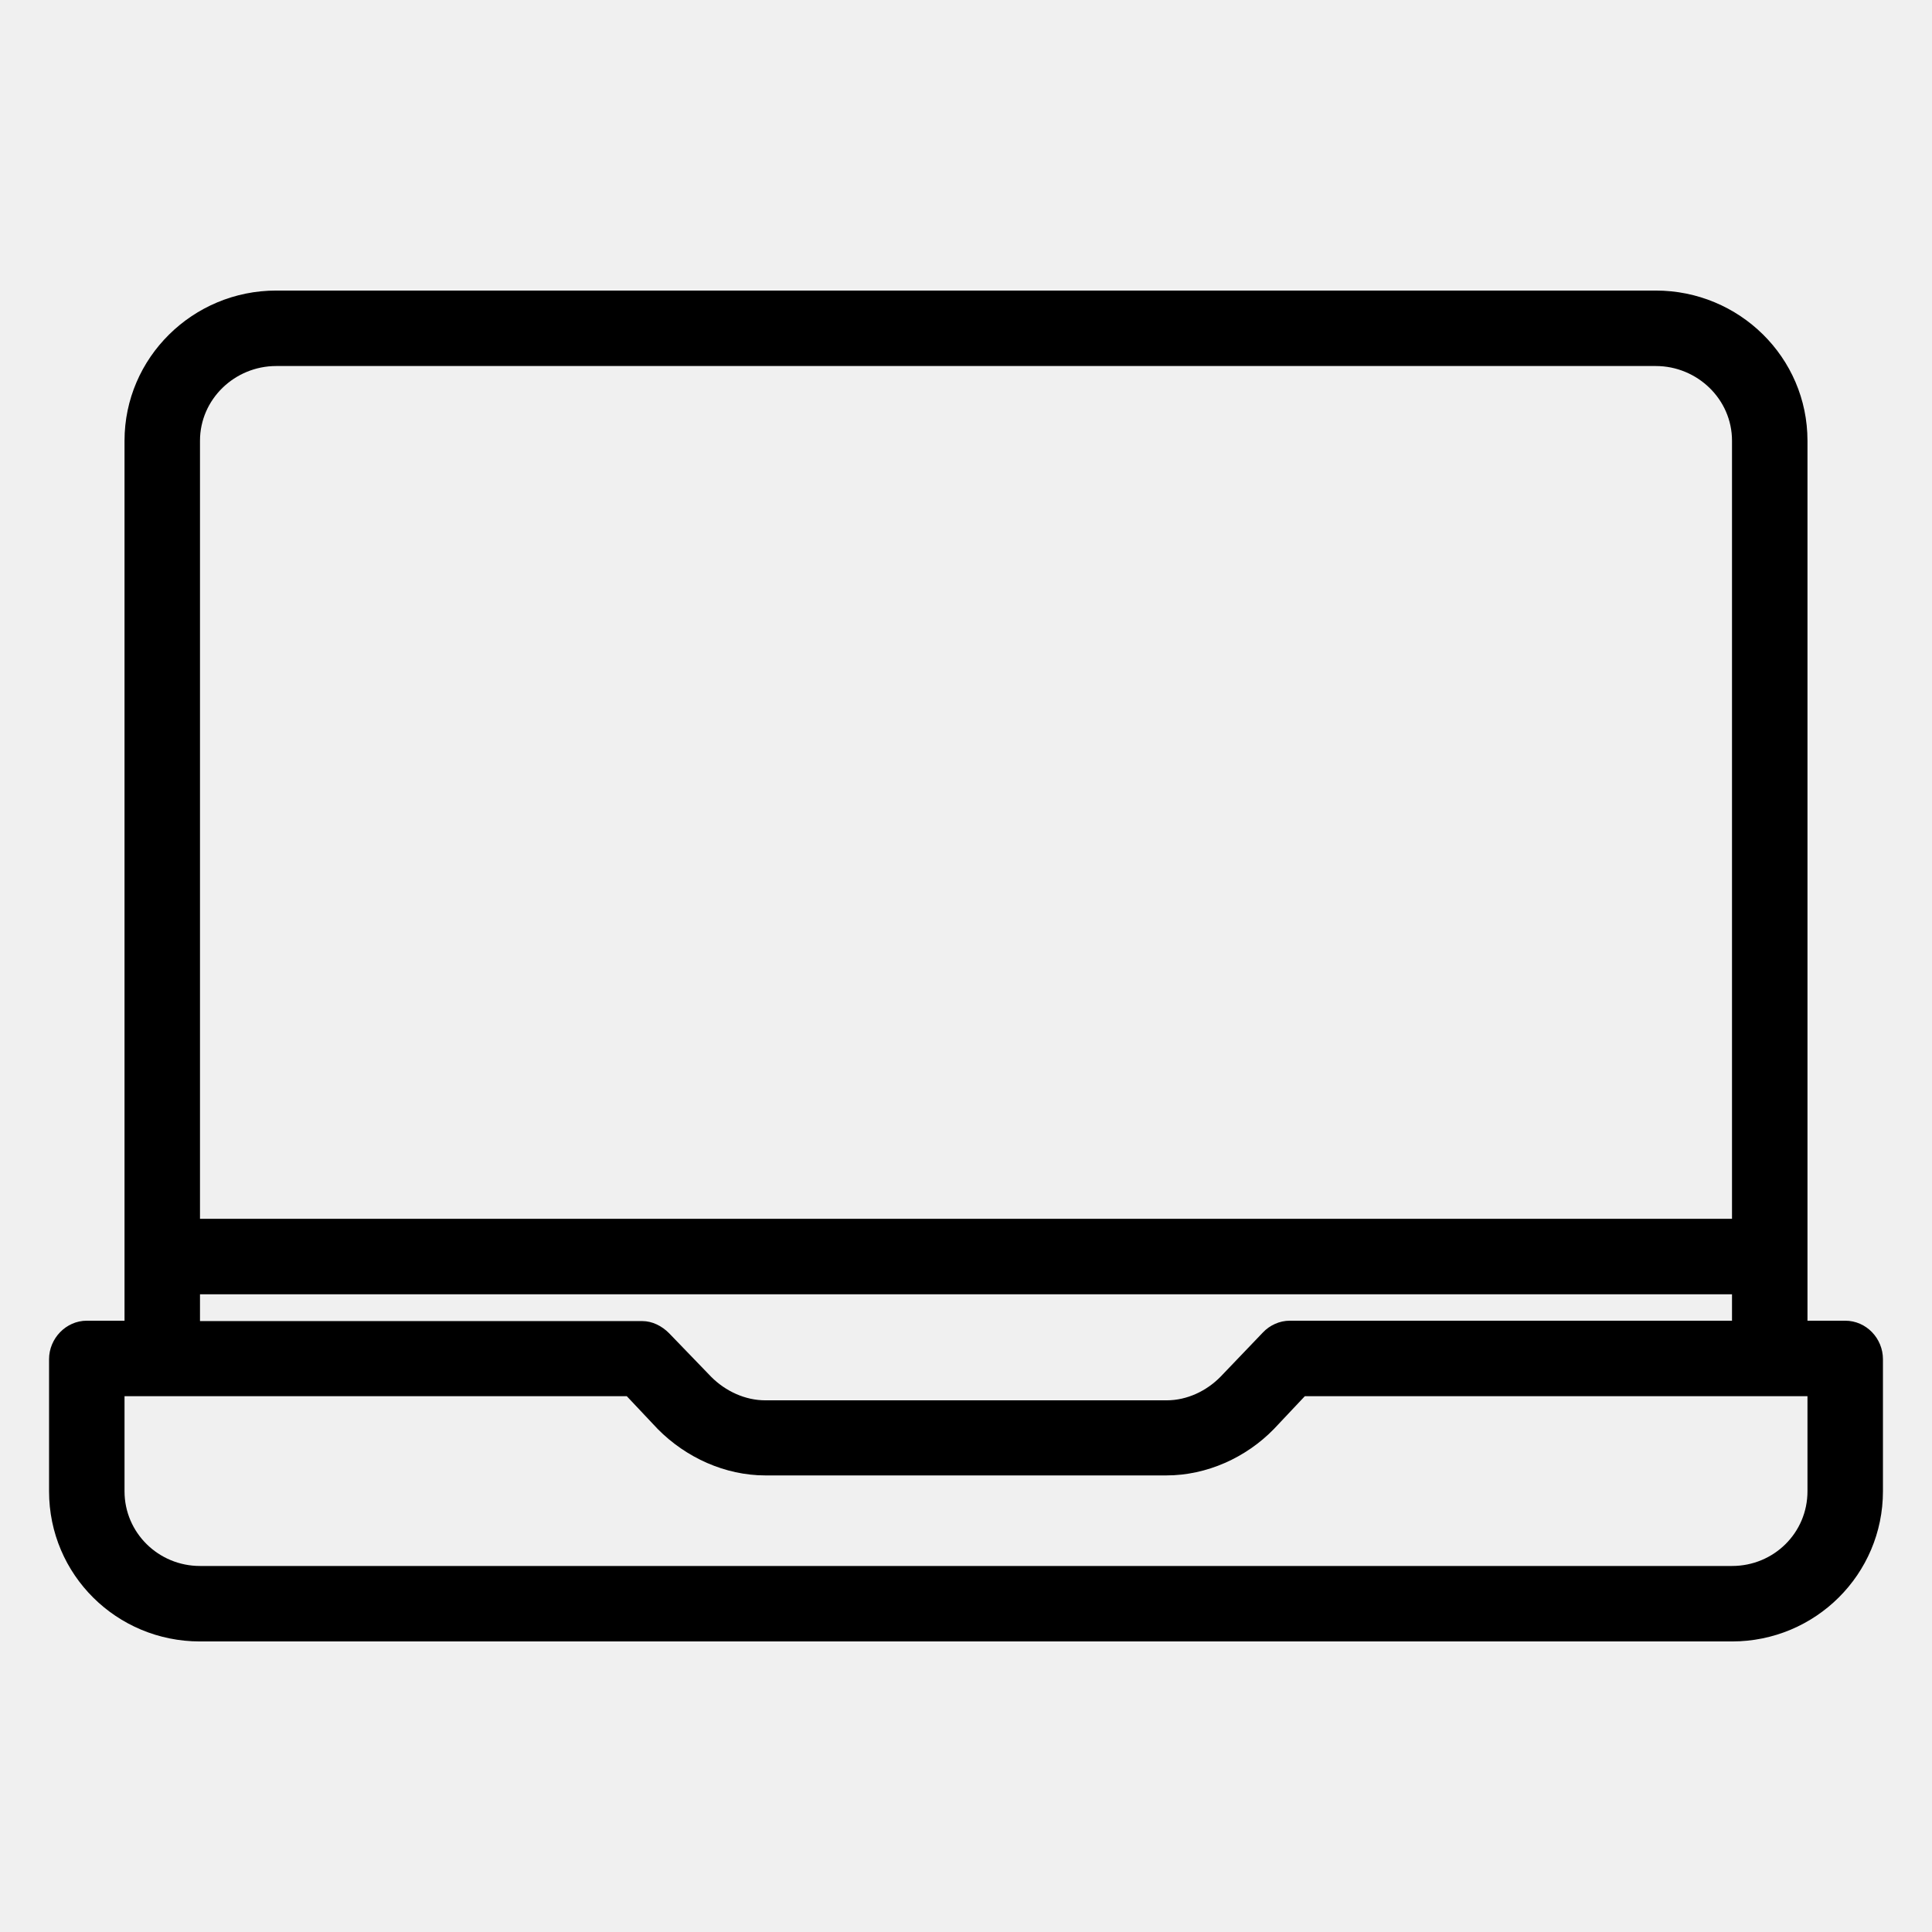
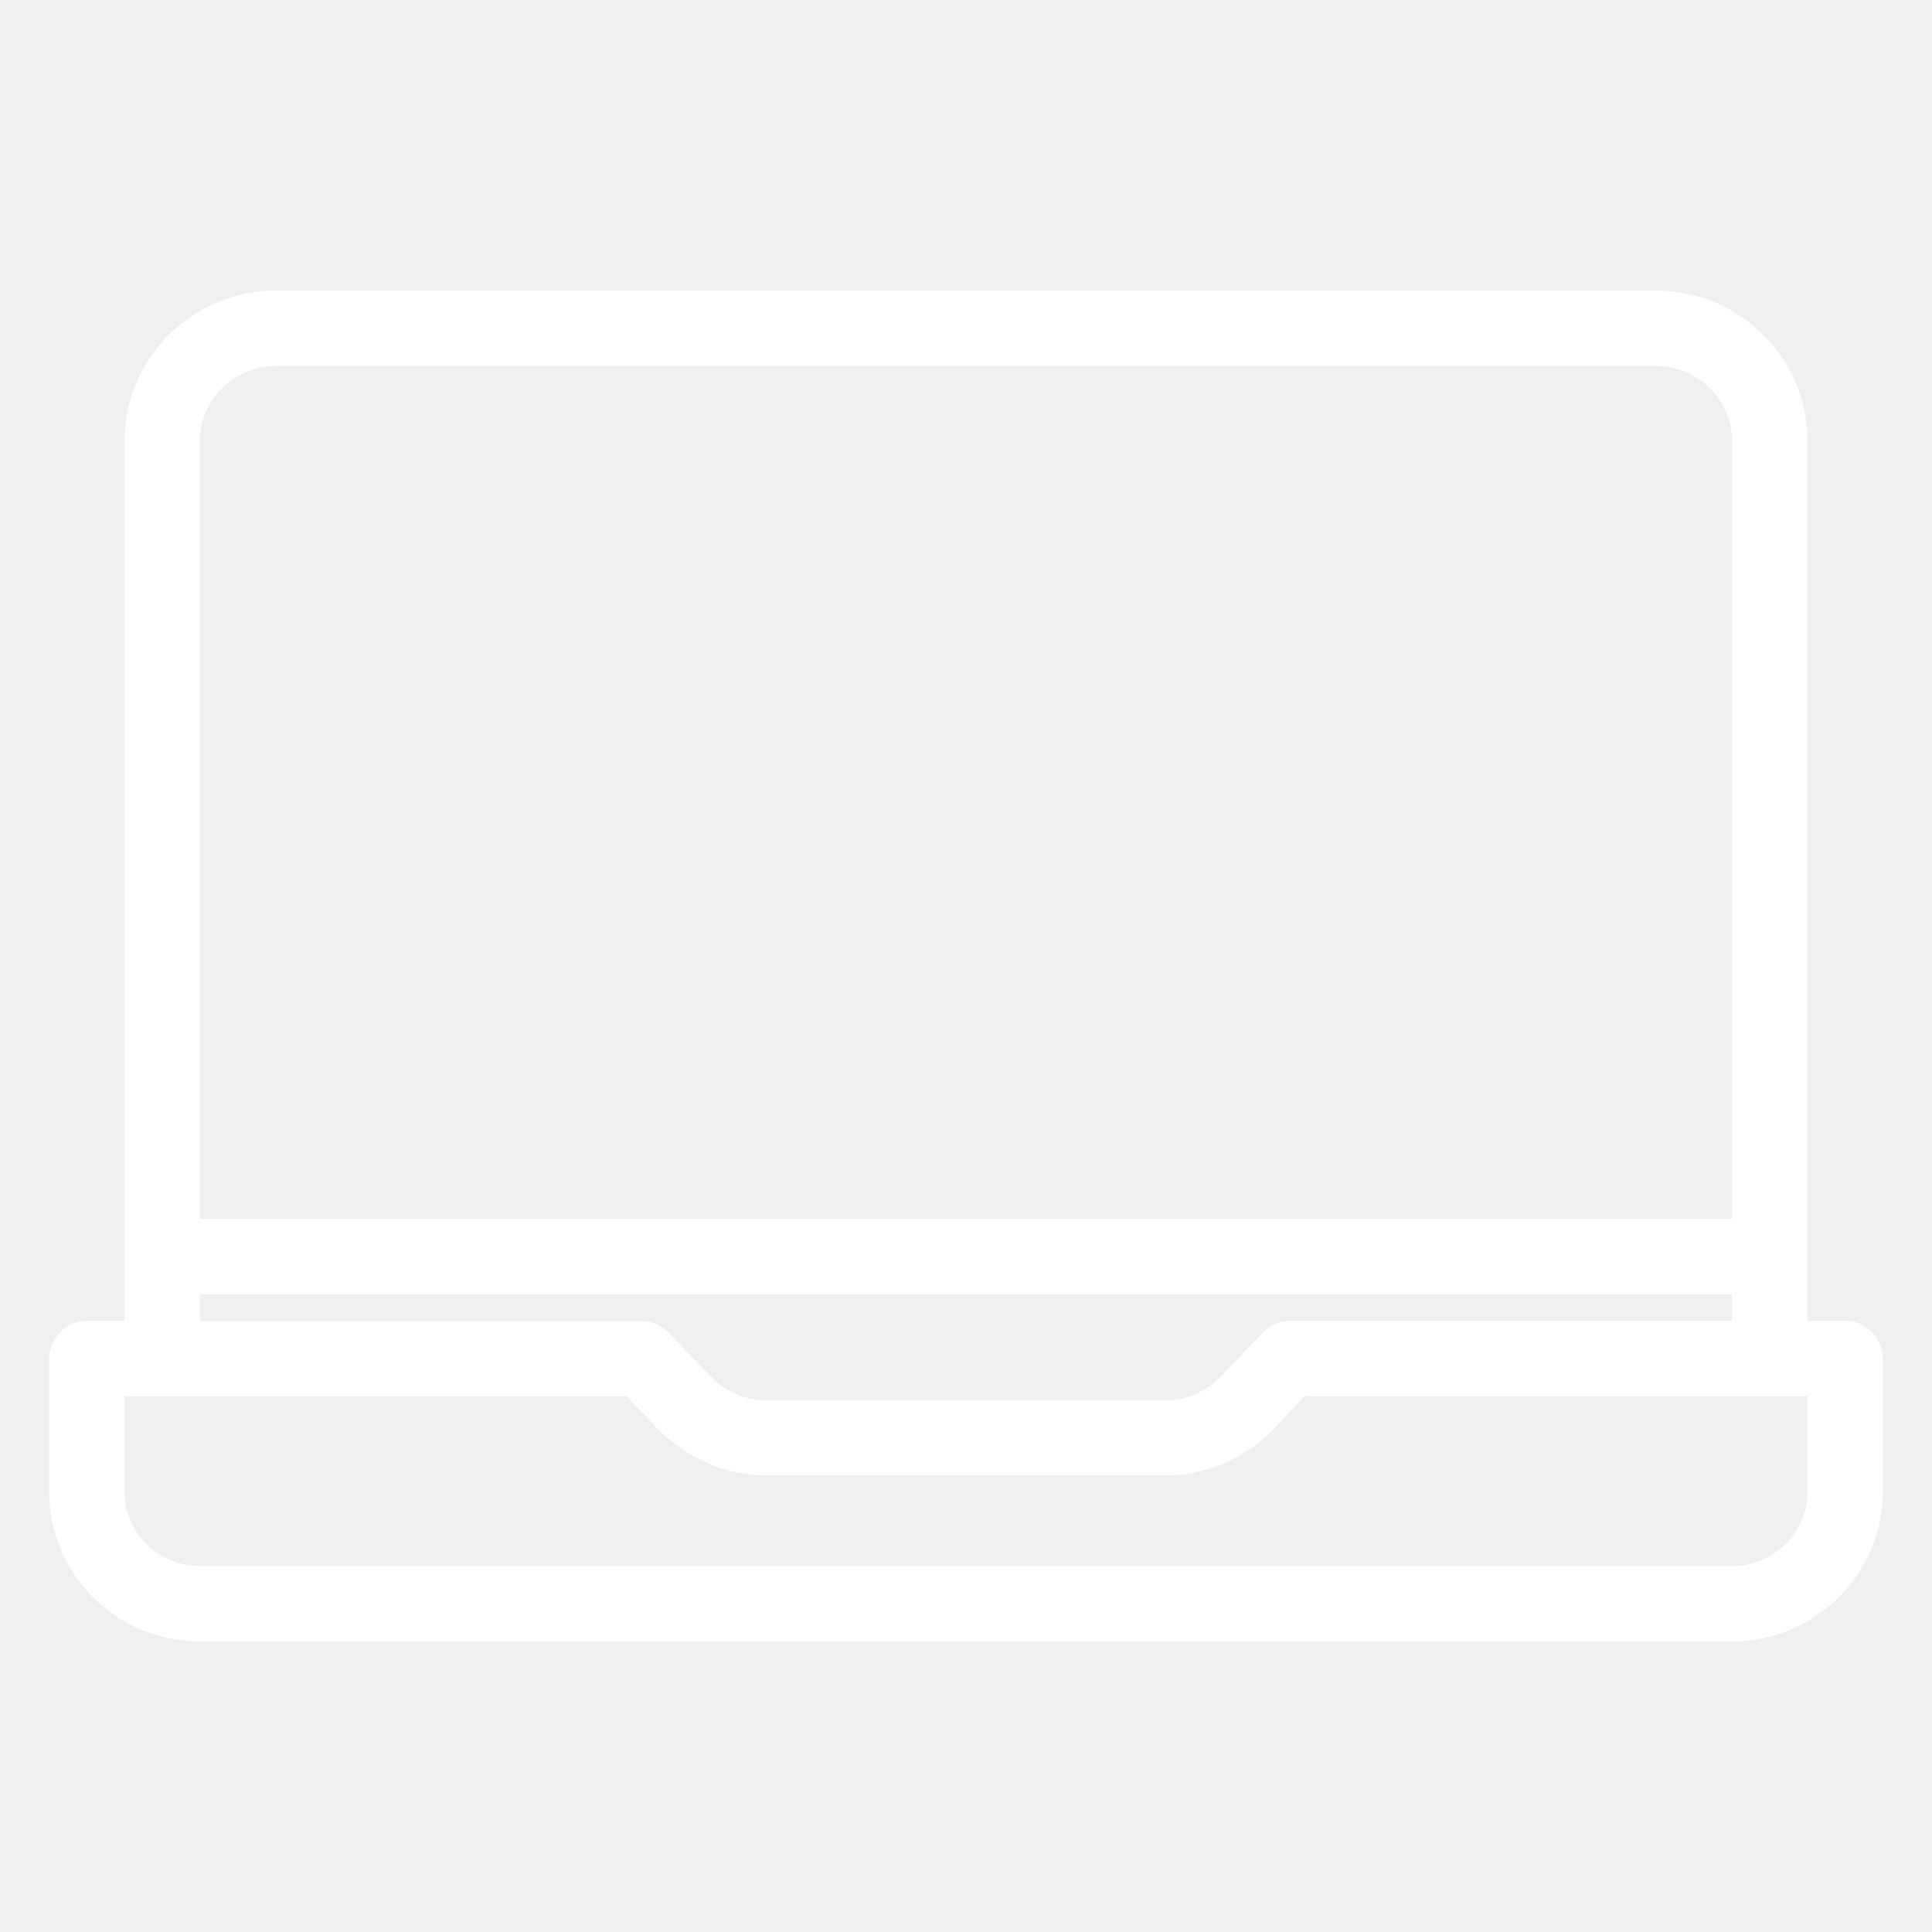
- <svg xmlns="http://www.w3.org/2000/svg" height="100px" width="100px" fill="#000000" version="1.1" x="0px" y="0px" viewBox="0 0 512 512" style="enable-background:new 0 0 512 512;" xml:space="preserve">
+ <svg xmlns="http://www.w3.org/2000/svg" height="100px" width="100px" fill="#FFFFFF" version="1.1" x="0px" y="0px" viewBox="0 0 512 512" style="enable-background:new 0 0 512 512;" xml:space="preserve">
  <g>
    <path d="M489,350h-10V116.8c0-22.1-18.1-39.8-40.2-39.8H73.2C51.1,77,33,94.8,33,116.8V350H23   c-5.5,0-10,4.7-10,10.2v35c0,22.1,17.9,39.8,40,39.8h406c22.1,0,40-17.8,40-39.8v-35C499,354.7,494.6,350,489,350z M73.2,97h365.6   c11,0,20.2,8.8,20.2,19.8V323H53V116.8C53,105.8,62.2,97,73.2,97z M53,343h406v7H341.8c-2.7,0-5.3,1.2-7.1,3.1l-11.2,11.7   c-3.7,3.8-8.9,6.3-14.3,6.3H202.8c-5.3,0-10.5-2.4-14.3-6.2l-11.2-11.6c-1.9-1.9-4.4-3.2-7.1-3.2H53V343z M479,395.2   c0,11-8.9,19.8-20,19.8H53c-11,0-20-8.8-20-19.8V370h133.1l8.2,8.7c7.5,7.6,17.9,12.3,28.5,12.3h106.3c10.7,0,21.1-4.7,28.5-12.3   l8.2-8.7H479V395.2z" />
  </g>
</svg>
